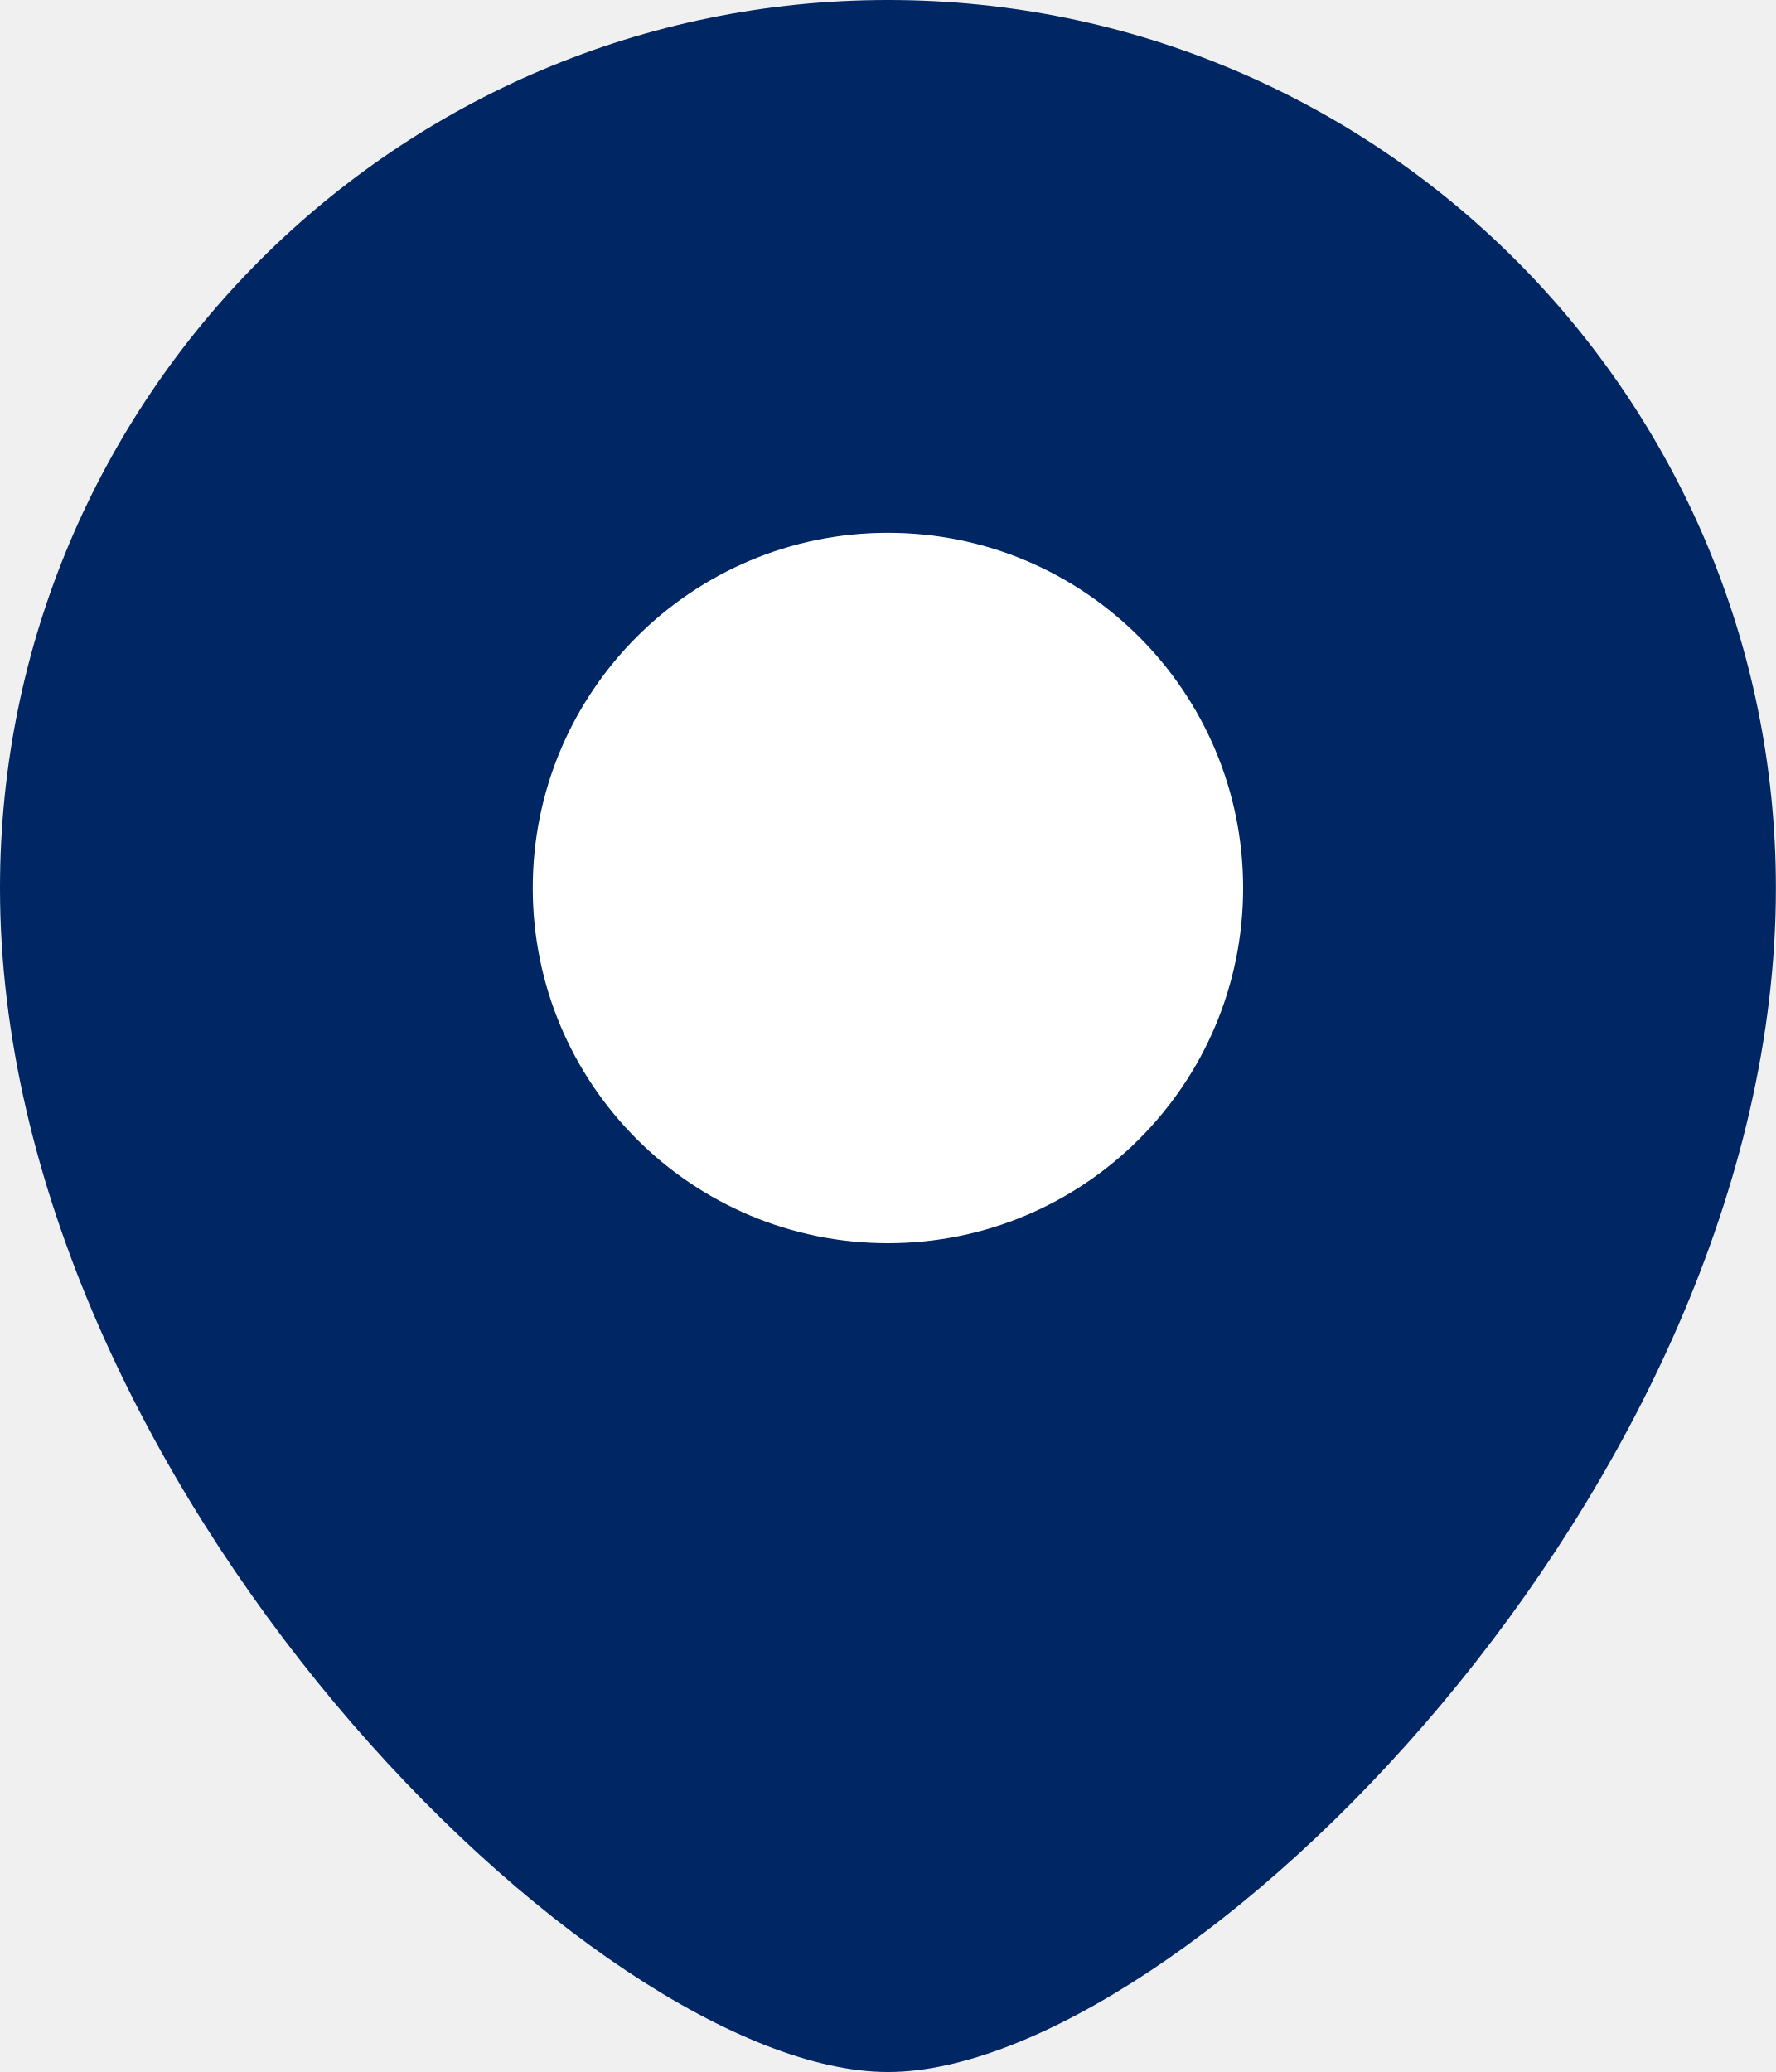
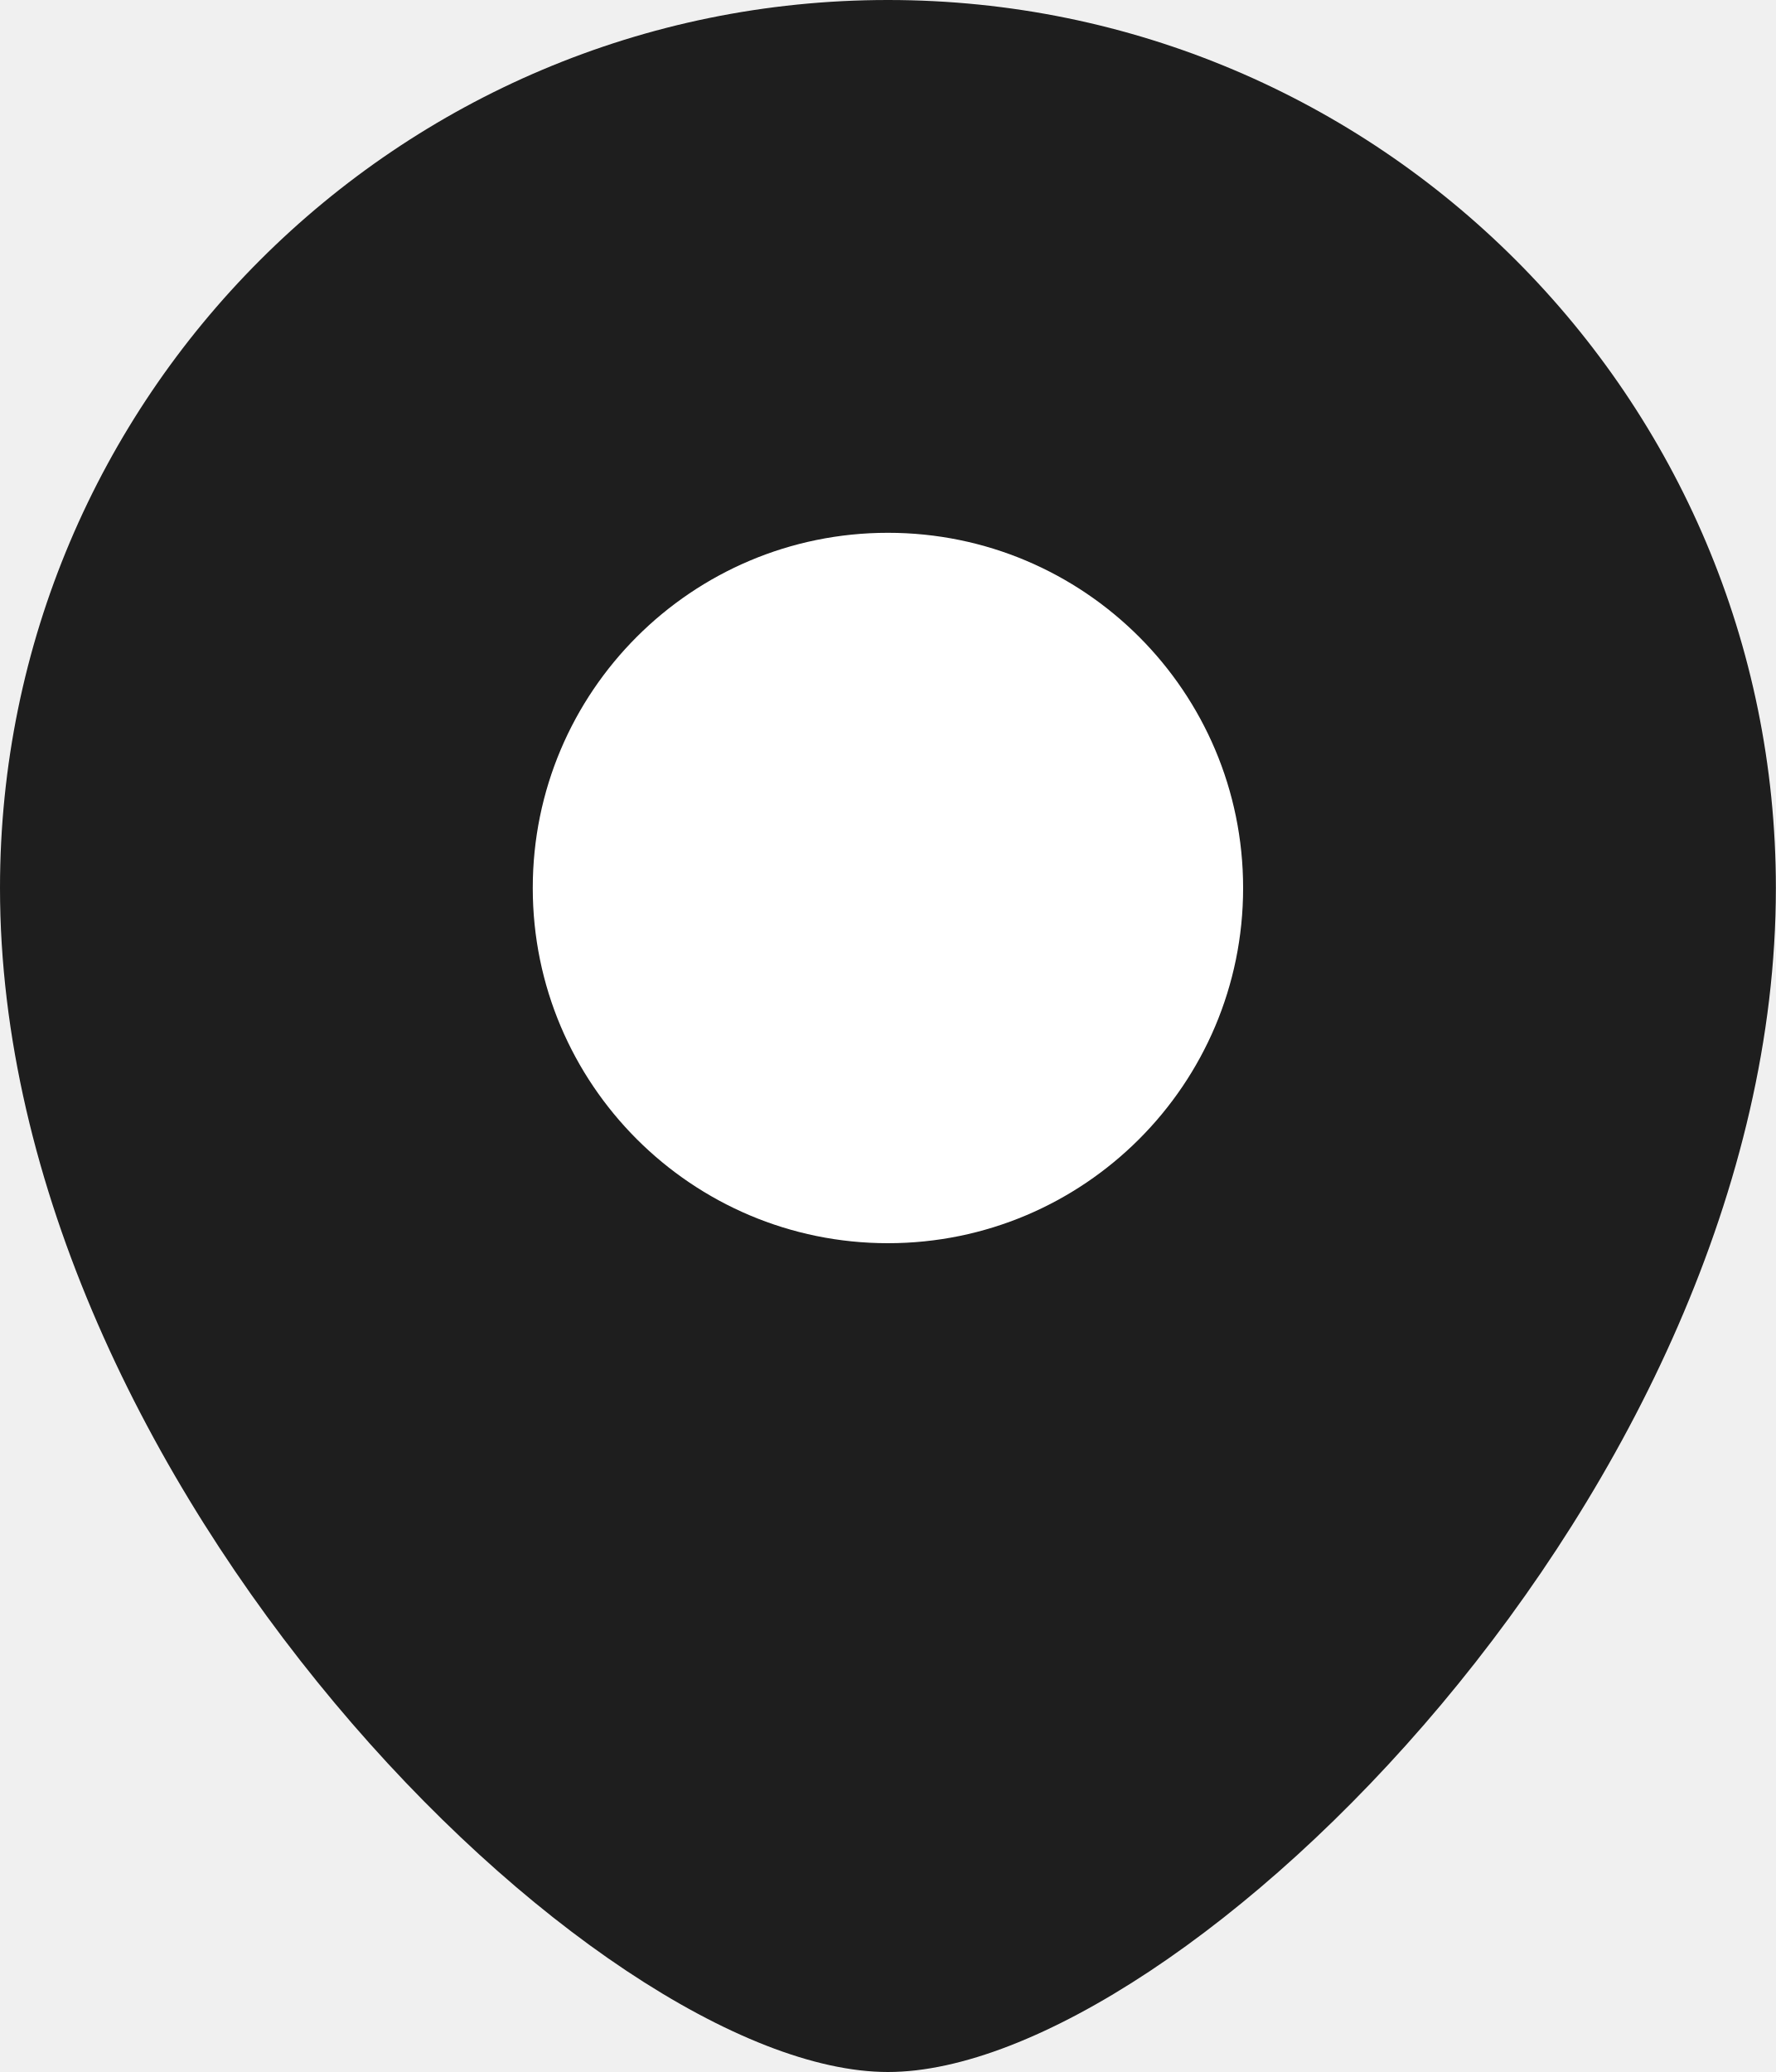
<svg xmlns="http://www.w3.org/2000/svg" width="30" height="35">
  <g fill="none" fill-rule="evenodd">
-     <path fill="#002664" d="M15 35c4.928 0 15-9.889 15-20 0-8.284-6.716-15-15-15C6.716 0 0 6.716 0 15c0 10.04 10.072 20 15 20z" />
+     <path fill="#1E1E1E" d="M15 35c4.928 0 15-9.889 15-20 0-8.284-6.716-15-15-15C6.716 0 0 6.716 0 15c0 10.04 10.072 20 15 20z" />
    <circle cx="15" cy="15" r="6" fill="#FFF" />
  </g>
</svg>
